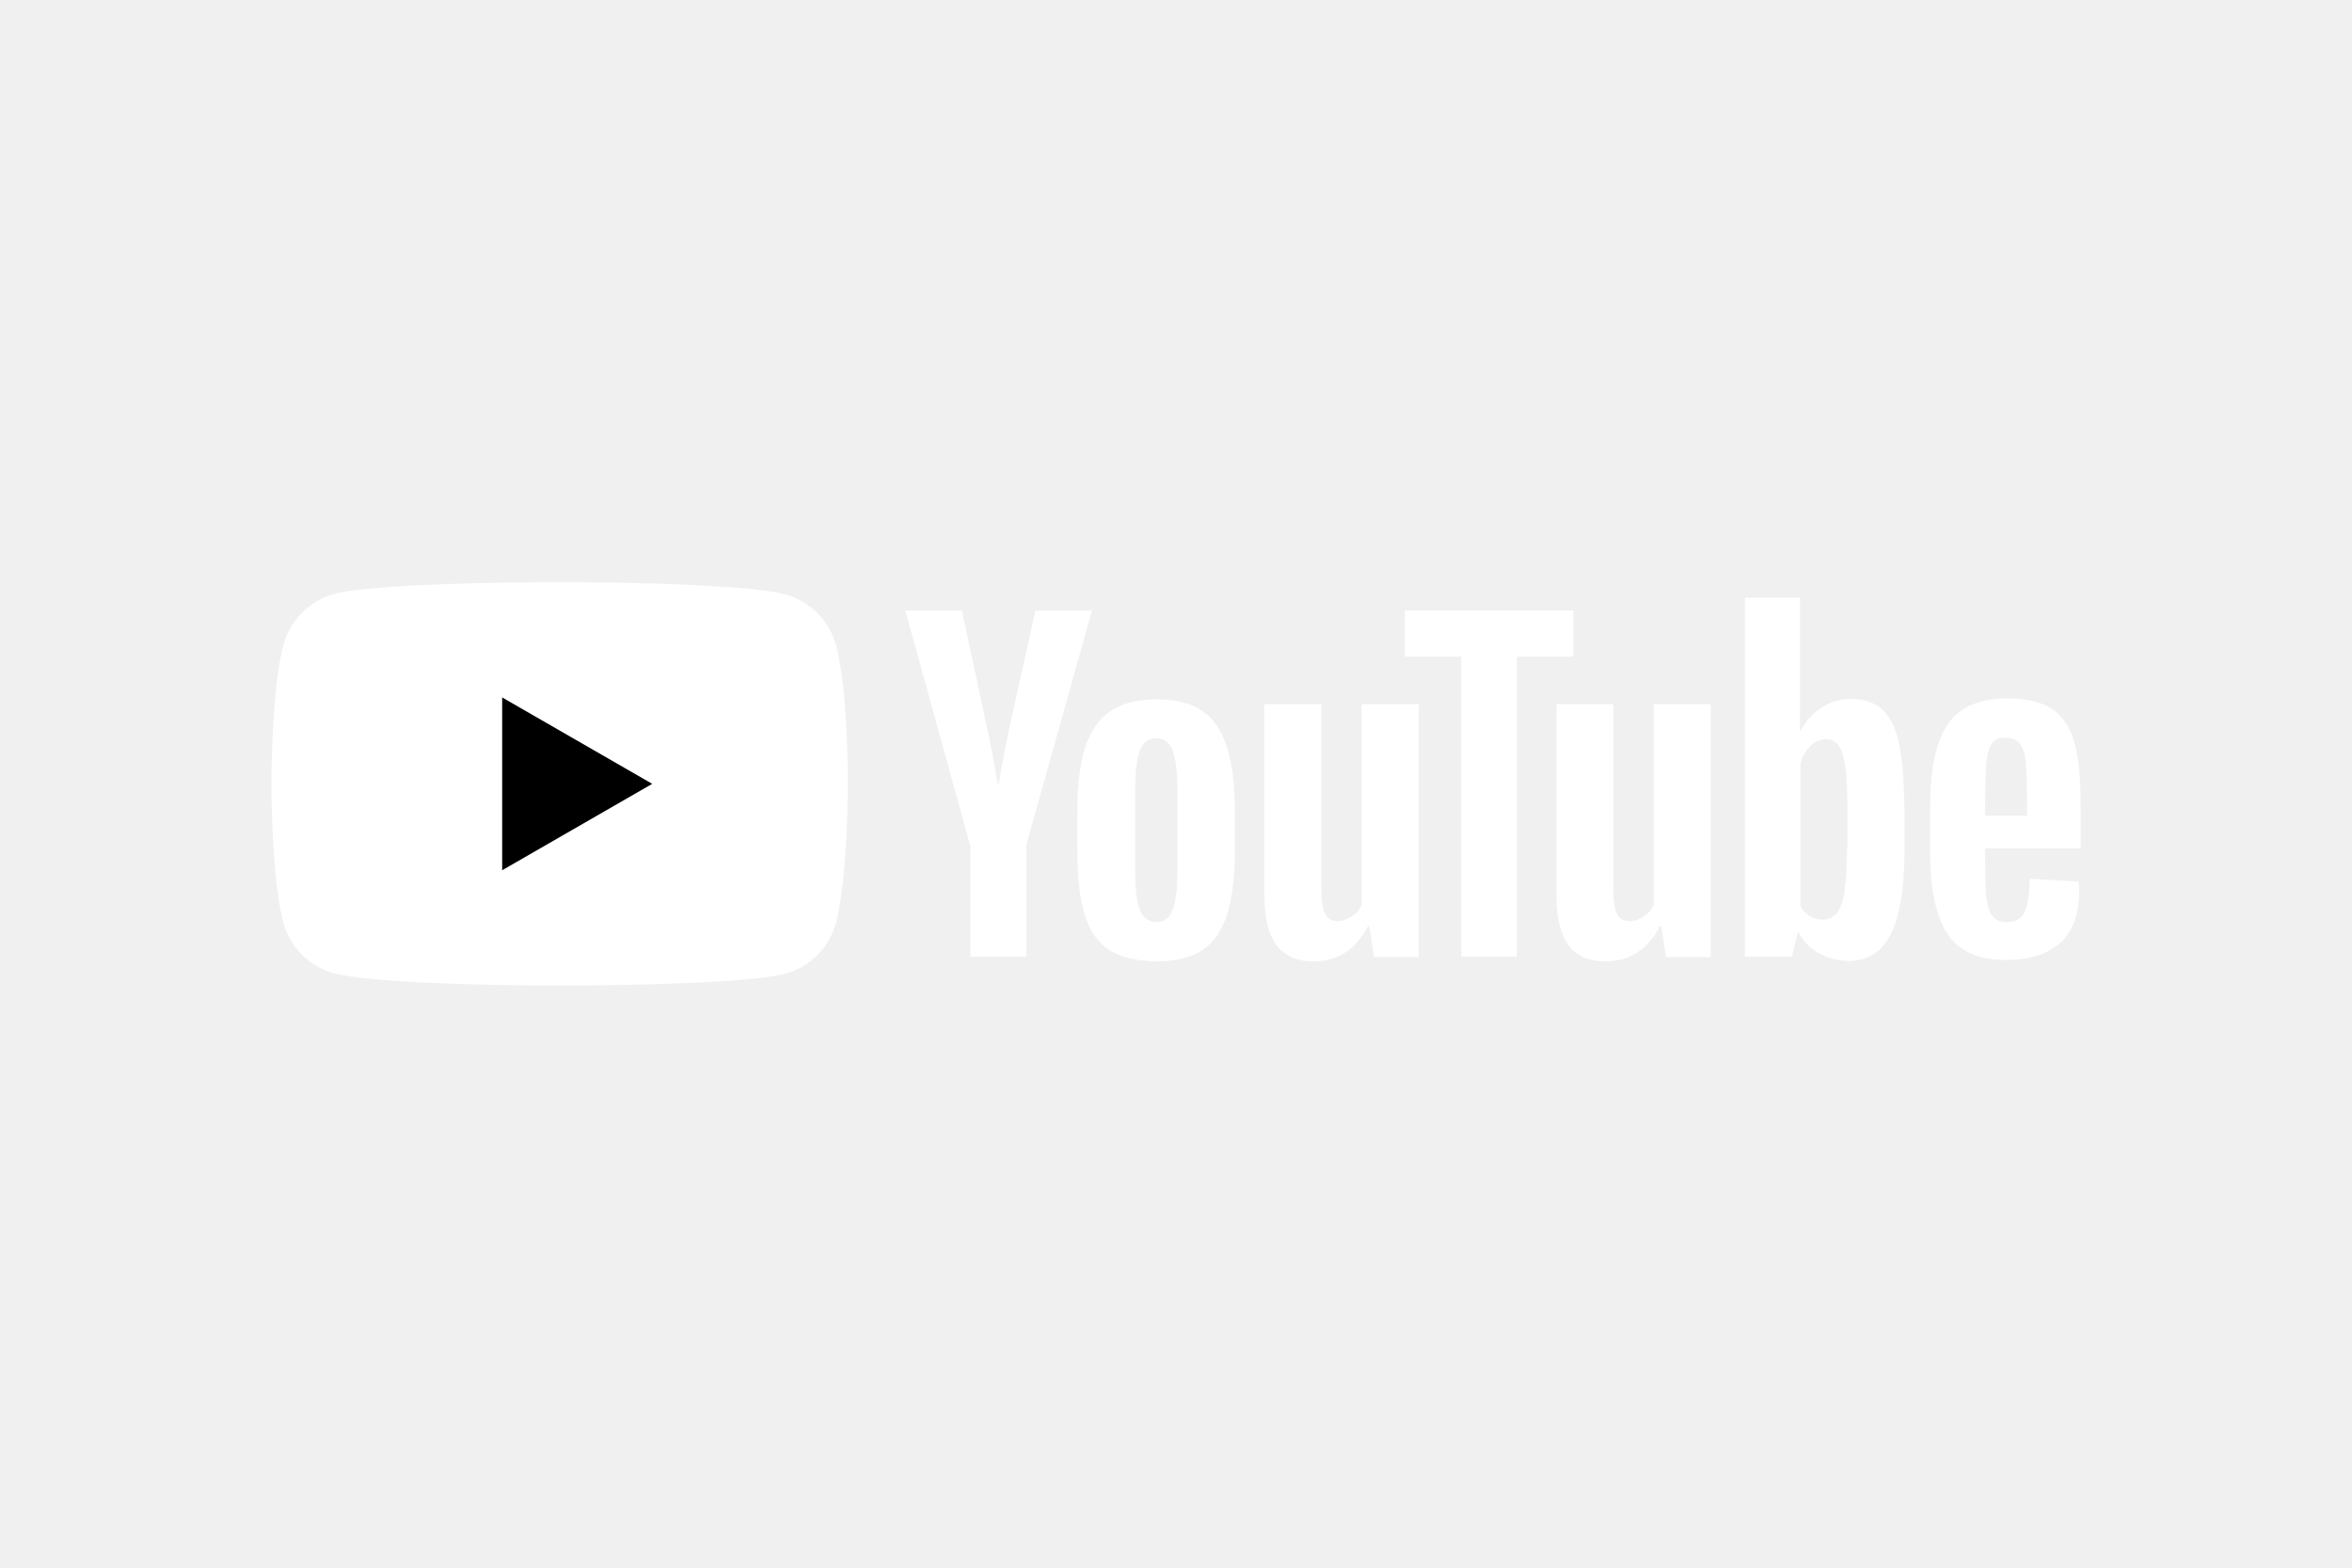
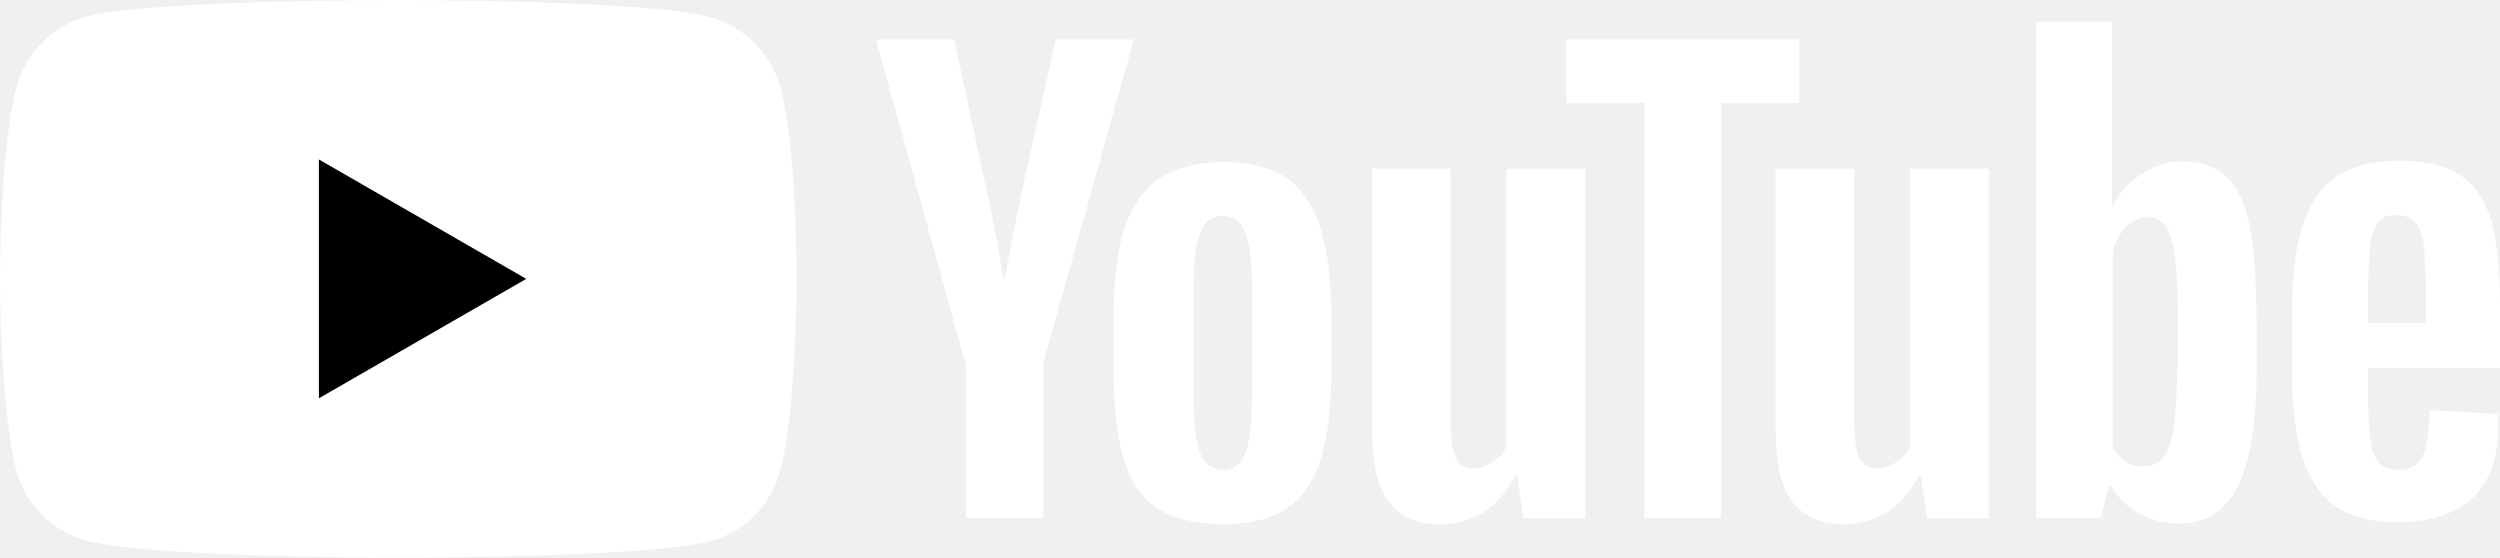
- <svg xmlns="http://www.w3.org/2000/svg" height="800" width="1200" xml:space="preserve" y="0" x="0" id="Layer_1" version="1.1" viewBox="-57.15 -21.25 495.3 127.5">
+ <svg xmlns="http://www.w3.org/2000/svg" height="205.936" width="923.077" xml:space="preserve" y="0" x="0" id="Layer_1" version="1.1" viewBox="-57.15 -21.25 381 32.821">
  <defs id="defs18" />
  <style id="style7427" type="text/css">.st2{fill:#282828}</style>
-   <g id="g7433" style="fill:#ff2a2a">
-     <path id="path7429" d="M118.9 13.3c-1.4-5.2-5.5-9.3-10.7-10.7C98.7 0 60.7 0 60.7 0s-38 0-47.5 2.5C8.1 3.9 3.9 8.1 2.5 13.3 0 22.8 0 42.5 0 42.5s0 19.8 2.5 29.2C3.9 76.9 8 81 13.2 82.4 22.8 85 60.7 85 60.7 85s38 0 47.5-2.5c5.2-1.4 9.3-5.5 10.7-10.7 2.5-9.5 2.5-29.2 2.5-29.2s.1-19.8-2.5-29.3z" fill="red" style="fill:#ffffff" />
-     <path id="polygon7431" fill="#fff" d="M48.6 24.3v36.4l31.6-18.2z" style="fill:#000000" />
+   <g id="g7433" style="fill:#ff2a2a" transform="translate(-57.15,-47.33949)">
+     <path id="path7429" d="M 118.9,13.3 C 117.5,8.1 113.4,4 108.2,2.6 98.7,0 60.7,0 60.7,0 60.7,0 22.7,0 13.2,2.5 8.1,3.9 3.9,8.1 2.5,13.3 0,22.8 0,42.5 0,42.5 0,42.5 0,62.3 2.5,71.7 3.9,76.9 8,81 13.2,82.4 22.8,85 60.7,85 60.7,85 c 0,0 38,0 47.5,-2.5 5.2,-1.4 9.3,-5.5 10.7,-10.7 2.5,-9.5 2.5,-29.2 2.5,-29.2 0,0 0.1,-19.8 -2.5,-29.3 z" fill="red" style="fill:#ffffff" />
+     <path id="polygon7431" fill="#fff" d="M 48.6,24.3 V 60.7 L 80.2,42.5 Z" style="fill:#000000" />
  </g>
-   <g id="g7451" style="fill:#ffffff">
+   <g id="g7451" style="fill:#ffffff" transform="translate(-57.15,-47.33949)">
    <g id="g7449" style="fill:#ffffff">
-       <path id="path7435" d="M176.3 77.4c-2.4-1.6-4.1-4.1-5.1-7.6-1-3.4-1.5-8-1.5-13.6v-7.7c0-5.7.6-10.3 1.7-13.8 1.2-3.5 3-6 5.4-7.6 2.5-1.6 5.7-2.4 9.7-2.4 3.9 0 7.1.8 9.5 2.4 2.4 1.6 4.1 4.2 5.2 7.6 1.1 3.4 1.7 8 1.7 13.8v7.7c0 5.7-.5 10.2-1.6 13.7-1.1 3.4-2.8 6-5.2 7.6-2.4 1.6-5.7 2.4-9.8 2.4-4.2-.1-7.6-.9-10-2.5zm13.5-8.4c.7-1.7 1-4.6 1-8.5V43.9c0-3.8-.3-6.6-1-8.4-.7-1.8-1.8-2.6-3.5-2.6-1.6 0-2.8.9-3.4 2.6-.7 1.8-1 4.6-1 8.4v16.6c0 3.9.3 6.8 1 8.5.6 1.7 1.8 2.6 3.5 2.6 1.6 0 2.7-.8 3.4-2.6z" class="st2" style="fill:#ffffff" />
-       <path id="path7437" d="M360.9 56.3V59c0 3.4.1 6 .3 7.7.2 1.7.6 3 1.3 3.7.6.8 1.6 1.2 3 1.2 1.8 0 3-.7 3.7-2.1.7-1.4 1-3.7 1.1-7l10.3.6c.1.5.1 1.1.1 1.9 0 4.9-1.3 8.6-4 11-2.7 2.4-6.5 3.6-11.4 3.6-5.9 0-10-1.9-12.4-5.6-2.4-3.7-3.6-9.4-3.6-17.2v-9.3c0-8 1.2-13.8 3.7-17.5 2.5-3.7 6.7-5.5 12.6-5.5 4.1 0 7.3.8 9.5 2.3 2.2 1.5 3.7 3.9 4.6 7 .9 3.2 1.3 7.6 1.3 13.2v9.1h-20.1zm1.5-22.4c-.6.8-1 2-1.2 3.7-.2 1.7-.3 4.3-.3 7.8v3.8h8.8v-3.8c0-3.4-.1-6-.3-7.8-.2-1.8-.7-3-1.3-3.7-.6-.7-1.6-1.1-2.8-1.1-1.4-.1-2.3.3-2.9 1.1z" class="st2" style="fill:#ffffff" />
-       <path id="path7439" d="M147.1 55.3L133.5 6h11.9l4.8 22.3c1.2 5.5 2.1 10.2 2.7 14.1h.3c.4-2.8 1.3-7.4 2.7-14l5-22.4h11.9L159 55.3v23.6h-11.8V55.3z" class="st2" style="fill:#ffffff" />
-       <path id="path7441" d="M241.6 25.7V79h-9.4l-1-6.5h-.3c-2.5 4.9-6.4 7.4-11.5 7.4-3.5 0-6.1-1.2-7.8-3.5-1.7-2.3-2.5-5.9-2.5-10.9V25.7h12v39.1c0 2.4.3 4.1.8 5.1s1.4 1.5 2.6 1.5c1 0 2-.3 3-1 1-.6 1.7-1.4 2.1-2.4V25.7z" class="st2" style="fill:#ffffff" />
-       <path id="path7443" d="M303.1 25.7V79h-9.4l-1-6.5h-.3c-2.5 4.9-6.4 7.4-11.5 7.4-3.5 0-6.1-1.2-7.8-3.5-1.7-2.3-2.5-5.9-2.5-10.9V25.7h12v39.1c0 2.4.3 4.1.8 5.1s1.4 1.5 2.6 1.5c1 0 2-.3 3-1 1-.6 1.7-1.4 2.1-2.4V25.7z" class="st2" style="fill:#ffffff" />
-       <path id="path7445" d="M274.2 15.7h-11.9v63.2h-11.7V15.7h-11.9V6h35.5z" class="st2" style="fill:#ffffff" />
-       <path id="path7447" d="M342.8 34.2c-.7-3.4-1.9-5.8-3.5-7.3s-3.9-2.3-6.7-2.3c-2.2 0-4.3.6-6.2 1.9-1.9 1.2-3.4 2.9-4.4 4.9h-.1V3.3h-11.6v75.6h9.9l1.2-5h.3c.9 1.8 2.3 3.2 4.2 4.3 1.9 1 3.9 1.6 6.2 1.6 4.1 0 7-1.9 8.9-5.6 1.9-3.7 2.9-9.6 2.9-17.5v-8.4c-.1-6.1-.4-10.8-1.1-14.1zm-11 21.7c0 3.9-.2 6.9-.5 9.1-.3 2.2-.9 3.8-1.6 4.7-.8.9-1.8 1.4-3 1.4-1 0-1.9-.2-2.7-.7-.8-.5-1.5-1.2-2-2.1V38.1c.4-1.4 1.1-2.6 2.1-3.6 1-.9 2.1-1.4 3.2-1.4 1.2 0 2.2.5 2.8 1.4.7 1 1.1 2.6 1.4 4.8.3 2.3.4 5.5.4 9.6v7z" class="st2" style="fill:#ffffff" />
+       <path id="path7435" d="m 176.3,77.4 c -2.4,-1.6 -4.1,-4.1 -5.1,-7.6 -1,-3.4 -1.5,-8 -1.5,-13.6 v -7.7 c 0,-5.7 0.6,-10.3 1.7,-13.8 1.2,-3.5 3,-6 5.4,-7.6 2.5,-1.6 5.7,-2.4 9.7,-2.4 3.9,0 7.1,0.8 9.5,2.4 2.4,1.6 4.1,4.2 5.2,7.6 1.1,3.4 1.7,8 1.7,13.8 v 7.7 c 0,5.7 -0.5,10.2 -1.6,13.7 -1.1,3.4 -2.8,6 -5.2,7.6 -2.4,1.6 -5.7,2.4 -9.8,2.4 -4.2,-0.1 -7.6,-0.9 -10,-2.5 z M 189.8,69 c 0.7,-1.7 1,-4.6 1,-8.5 V 43.9 c 0,-3.8 -0.3,-6.6 -1,-8.4 -0.7,-1.8 -1.8,-2.6 -3.5,-2.6 -1.6,0 -2.8,0.9 -3.4,2.6 -0.7,1.8 -1,4.6 -1,8.4 v 16.6 c 0,3.9 0.3,6.8 1,8.5 0.6,1.7 1.8,2.6 3.5,2.6 1.6,0 2.7,-0.8 3.4,-2.6 z" class="st2" style="fill:#ffffff" />
+       <path id="path7437" d="M 360.9,56.3 V 59 c 0,3.4 0.1,6 0.3,7.7 0.2,1.7 0.6,3 1.3,3.7 0.6,0.8 1.6,1.2 3,1.2 1.8,0 3,-0.7 3.7,-2.1 0.7,-1.4 1,-3.7 1.1,-7 l 10.3,0.6 c 0.1,0.5 0.1,1.1 0.1,1.9 0,4.9 -1.3,8.6 -4,11 -2.7,2.4 -6.5,3.6 -11.4,3.6 -5.9,0 -10,-1.9 -12.4,-5.6 -2.4,-3.7 -3.6,-9.4 -3.6,-17.2 v -9.3 c 0,-8 1.2,-13.8 3.7,-17.5 2.5,-3.7 6.7,-5.5 12.6,-5.5 4.1,0 7.3,0.8 9.5,2.3 2.2,1.5 3.7,3.9 4.6,7 0.9,3.2 1.3,7.6 1.3,13.2 v 9.1 h -20.1 z m 1.5,-22.4 c -0.6,0.8 -1,2 -1.2,3.7 -0.2,1.7 -0.3,4.3 -0.3,7.8 v 3.8 h 8.8 v -3.8 c 0,-3.4 -0.1,-6 -0.3,-7.8 -0.2,-1.8 -0.7,-3 -1.3,-3.7 -0.6,-0.7 -1.6,-1.1 -2.8,-1.1 -1.4,-0.1 -2.3,0.3 -2.9,1.1 z" class="st2" style="fill:#ffffff" />
+       <path id="path7439" d="M 147.1,55.3 133.5,6 h 11.9 l 4.8,22.3 c 1.2,5.5 2.1,10.2 2.7,14.1 h 0.3 c 0.4,-2.8 1.3,-7.4 2.7,-14 l 5,-22.4 h 11.9 L 159,55.3 V 78.9 H 147.2 V 55.3 Z" class="st2" style="fill:#ffffff" />
+       <path id="path7441" d="M 241.6,25.7 V 79 h -9.4 l -1,-6.5 h -0.3 c -2.5,4.9 -6.4,7.4 -11.5,7.4 -3.5,0 -6.1,-1.2 -7.8,-3.5 -1.7,-2.3 -2.5,-5.9 -2.5,-10.9 V 25.7 h 12 v 39.1 c 0,2.4 0.3,4.1 0.8,5.1 0.5,1 1.4,1.5 2.6,1.5 1,0 2,-0.3 3,-1 1,-0.6 1.7,-1.4 2.1,-2.4 V 25.7 Z" class="st2" style="fill:#ffffff" />
+       <path id="path7443" d="M 303.1,25.7 V 79 h -9.4 l -1,-6.5 h -0.3 c -2.5,4.9 -6.4,7.4 -11.5,7.4 -3.5,0 -6.1,-1.2 -7.8,-3.5 -1.7,-2.3 -2.5,-5.9 -2.5,-10.9 V 25.7 h 12 v 39.1 c 0,2.4 0.3,4.1 0.8,5.1 0.5,1 1.4,1.5 2.6,1.5 1,0 2,-0.3 3,-1 1,-0.6 1.7,-1.4 2.1,-2.4 V 25.7 Z" class="st2" style="fill:#ffffff" />
+       <path id="path7445" d="M 274.2,15.7 H 262.3 V 78.9 H 250.6 V 15.7 H 238.7 V 6 h 35.5 z" class="st2" style="fill:#ffffff" />
+       <path id="path7447" d="m 342.8,34.2 c -0.7,-3.4 -1.9,-5.8 -3.5,-7.3 -1.6,-1.5 -3.9,-2.3 -6.7,-2.3 -2.2,0 -4.3,0.6 -6.2,1.9 -1.9,1.2 -3.4,2.9 -4.4,4.9 h -0.1 V 3.3 h -11.6 v 75.6 h 9.9 l 1.2,-5 h 0.3 c 0.9,1.8 2.3,3.2 4.2,4.3 1.9,1 3.9,1.6 6.2,1.6 4.1,0 7,-1.9 8.9,-5.6 1.9,-3.7 2.9,-9.6 2.9,-17.5 v -8.4 c -0.1,-6.1 -0.4,-10.8 -1.1,-14.1 z m -11,21.7 c 0,3.9 -0.2,6.9 -0.5,9.1 -0.3,2.2 -0.9,3.8 -1.6,4.7 -0.8,0.9 -1.8,1.4 -3,1.4 -1,0 -1.9,-0.2 -2.7,-0.7 -0.8,-0.5 -1.5,-1.2 -2,-2.1 V 38.1 c 0.4,-1.4 1.1,-2.6 2.1,-3.6 1,-0.9 2.1,-1.4 3.2,-1.4 1.2,0 2.2,0.5 2.8,1.4 0.7,1 1.1,2.6 1.4,4.8 0.3,2.3 0.4,5.5 0.4,9.6 v 7 z" class="st2" style="fill:#ffffff" />
    </g>
  </g>
</svg>
